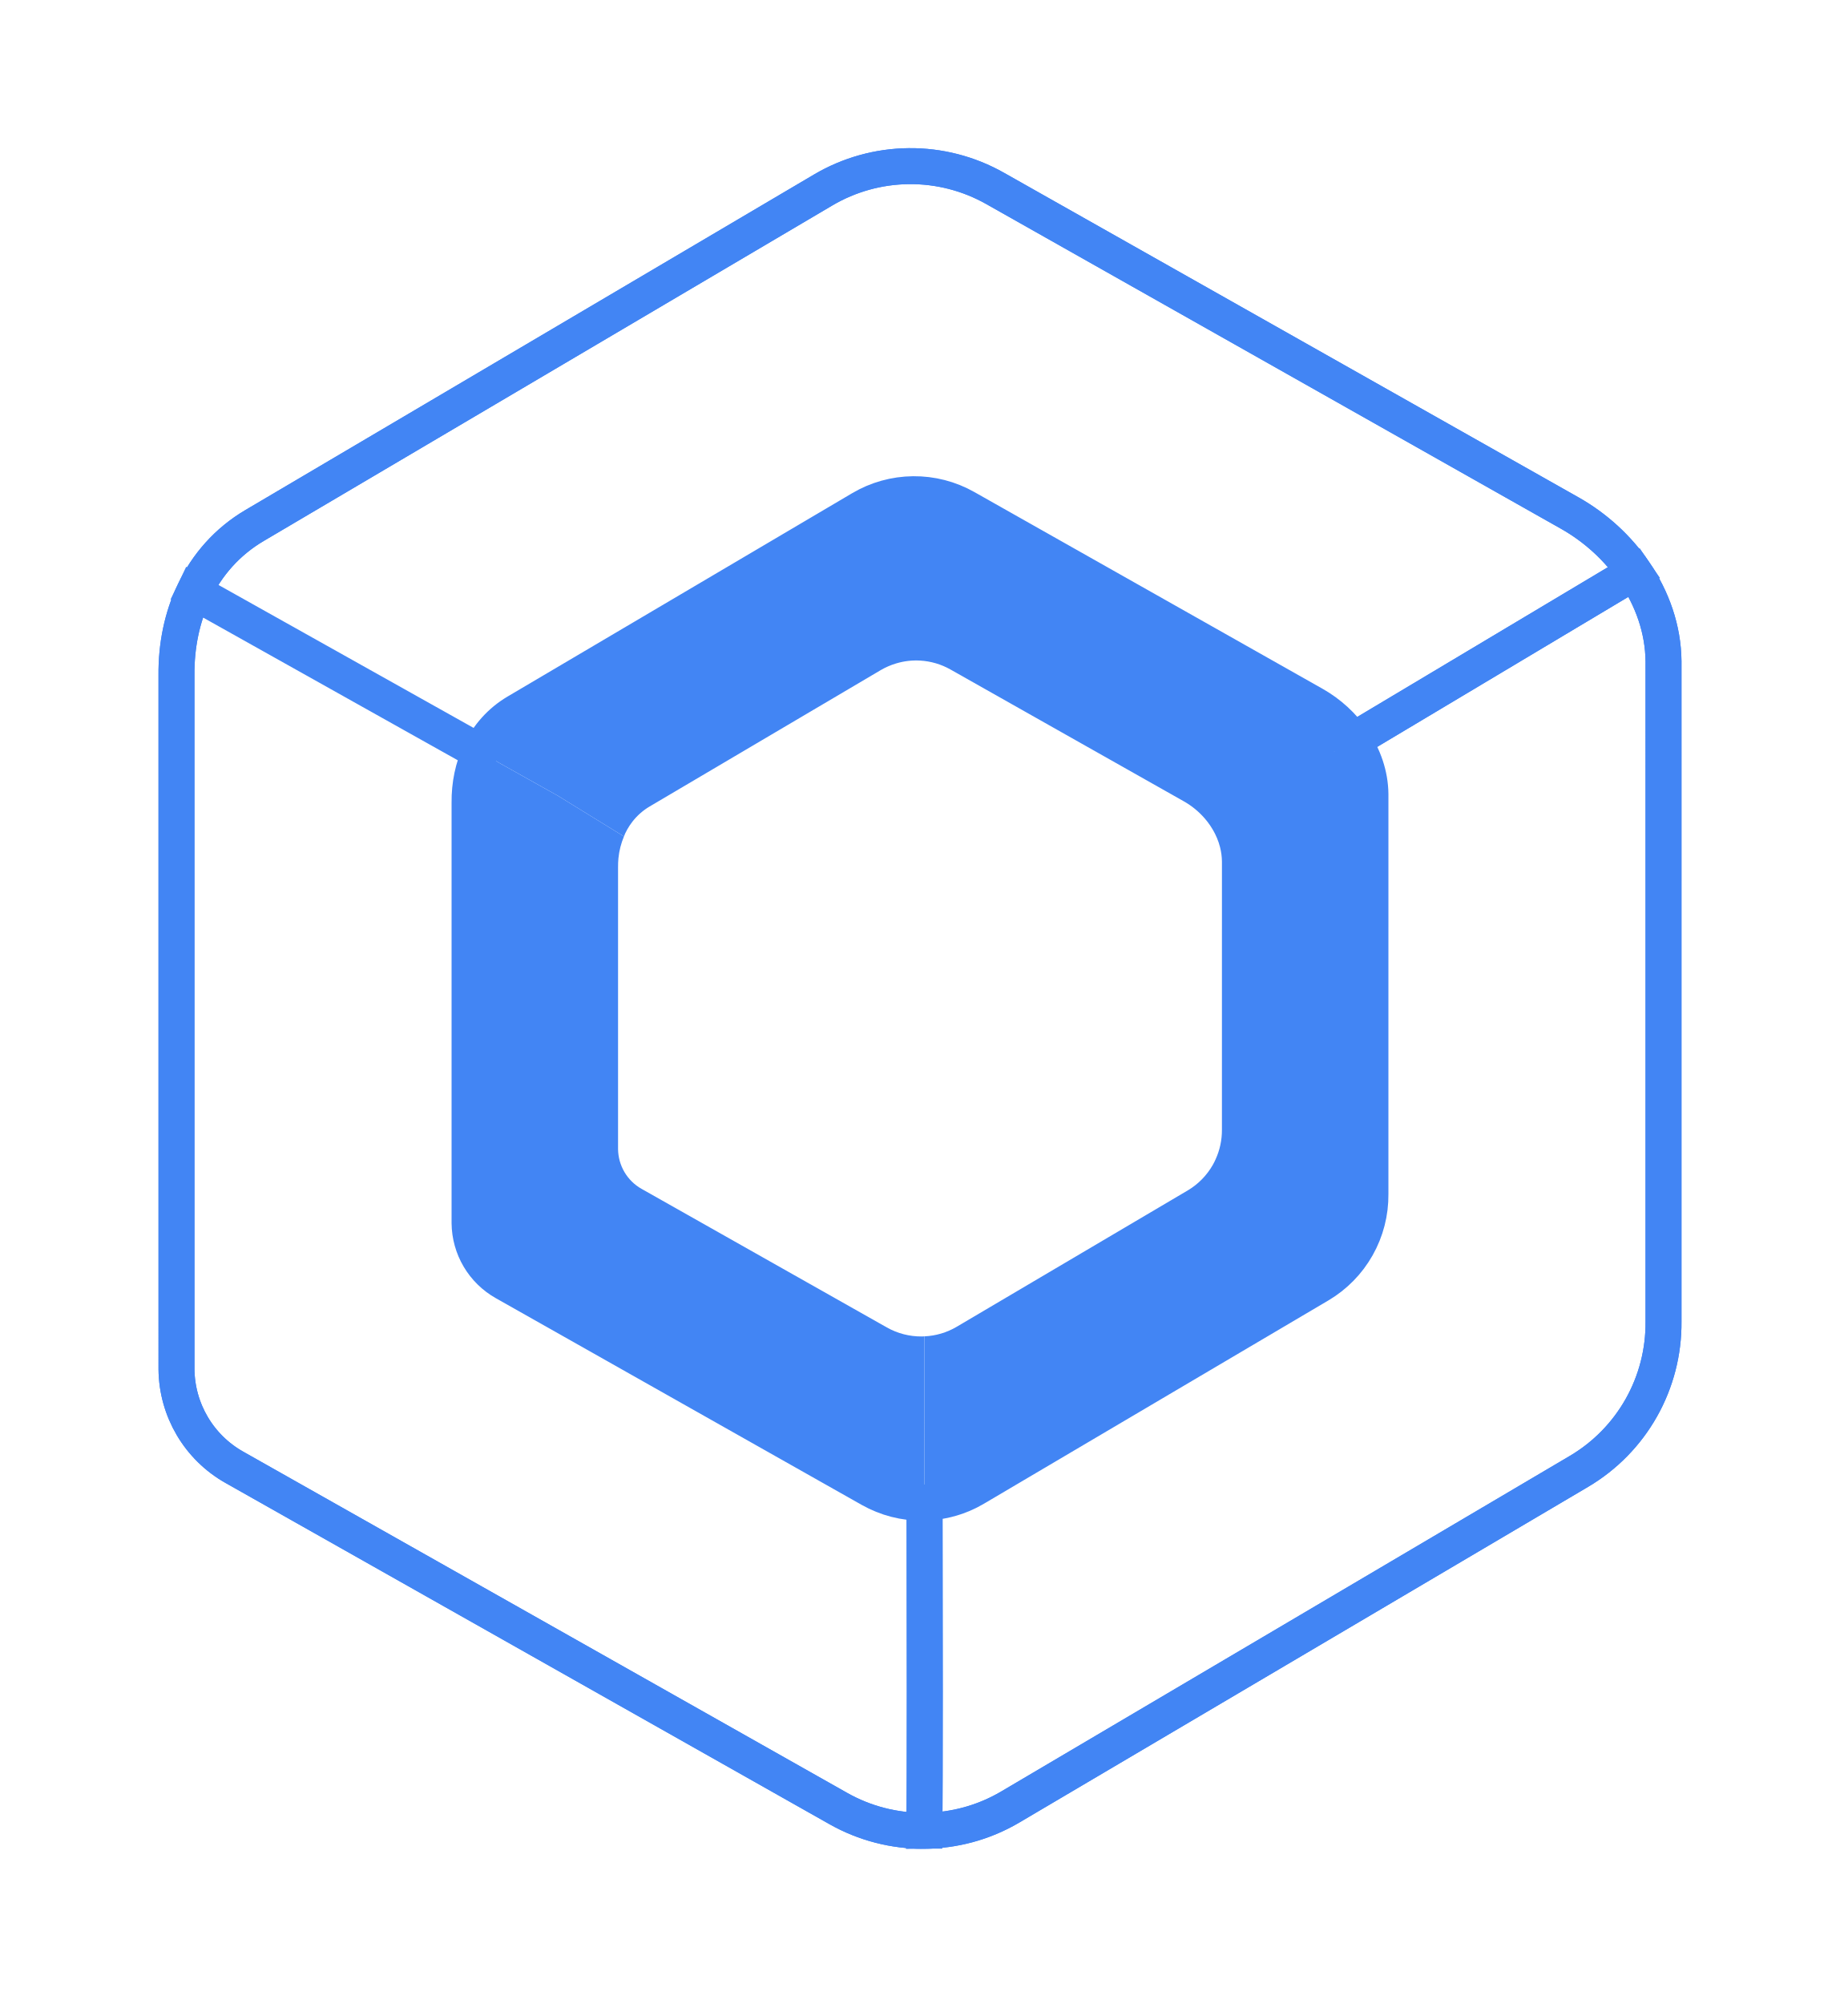
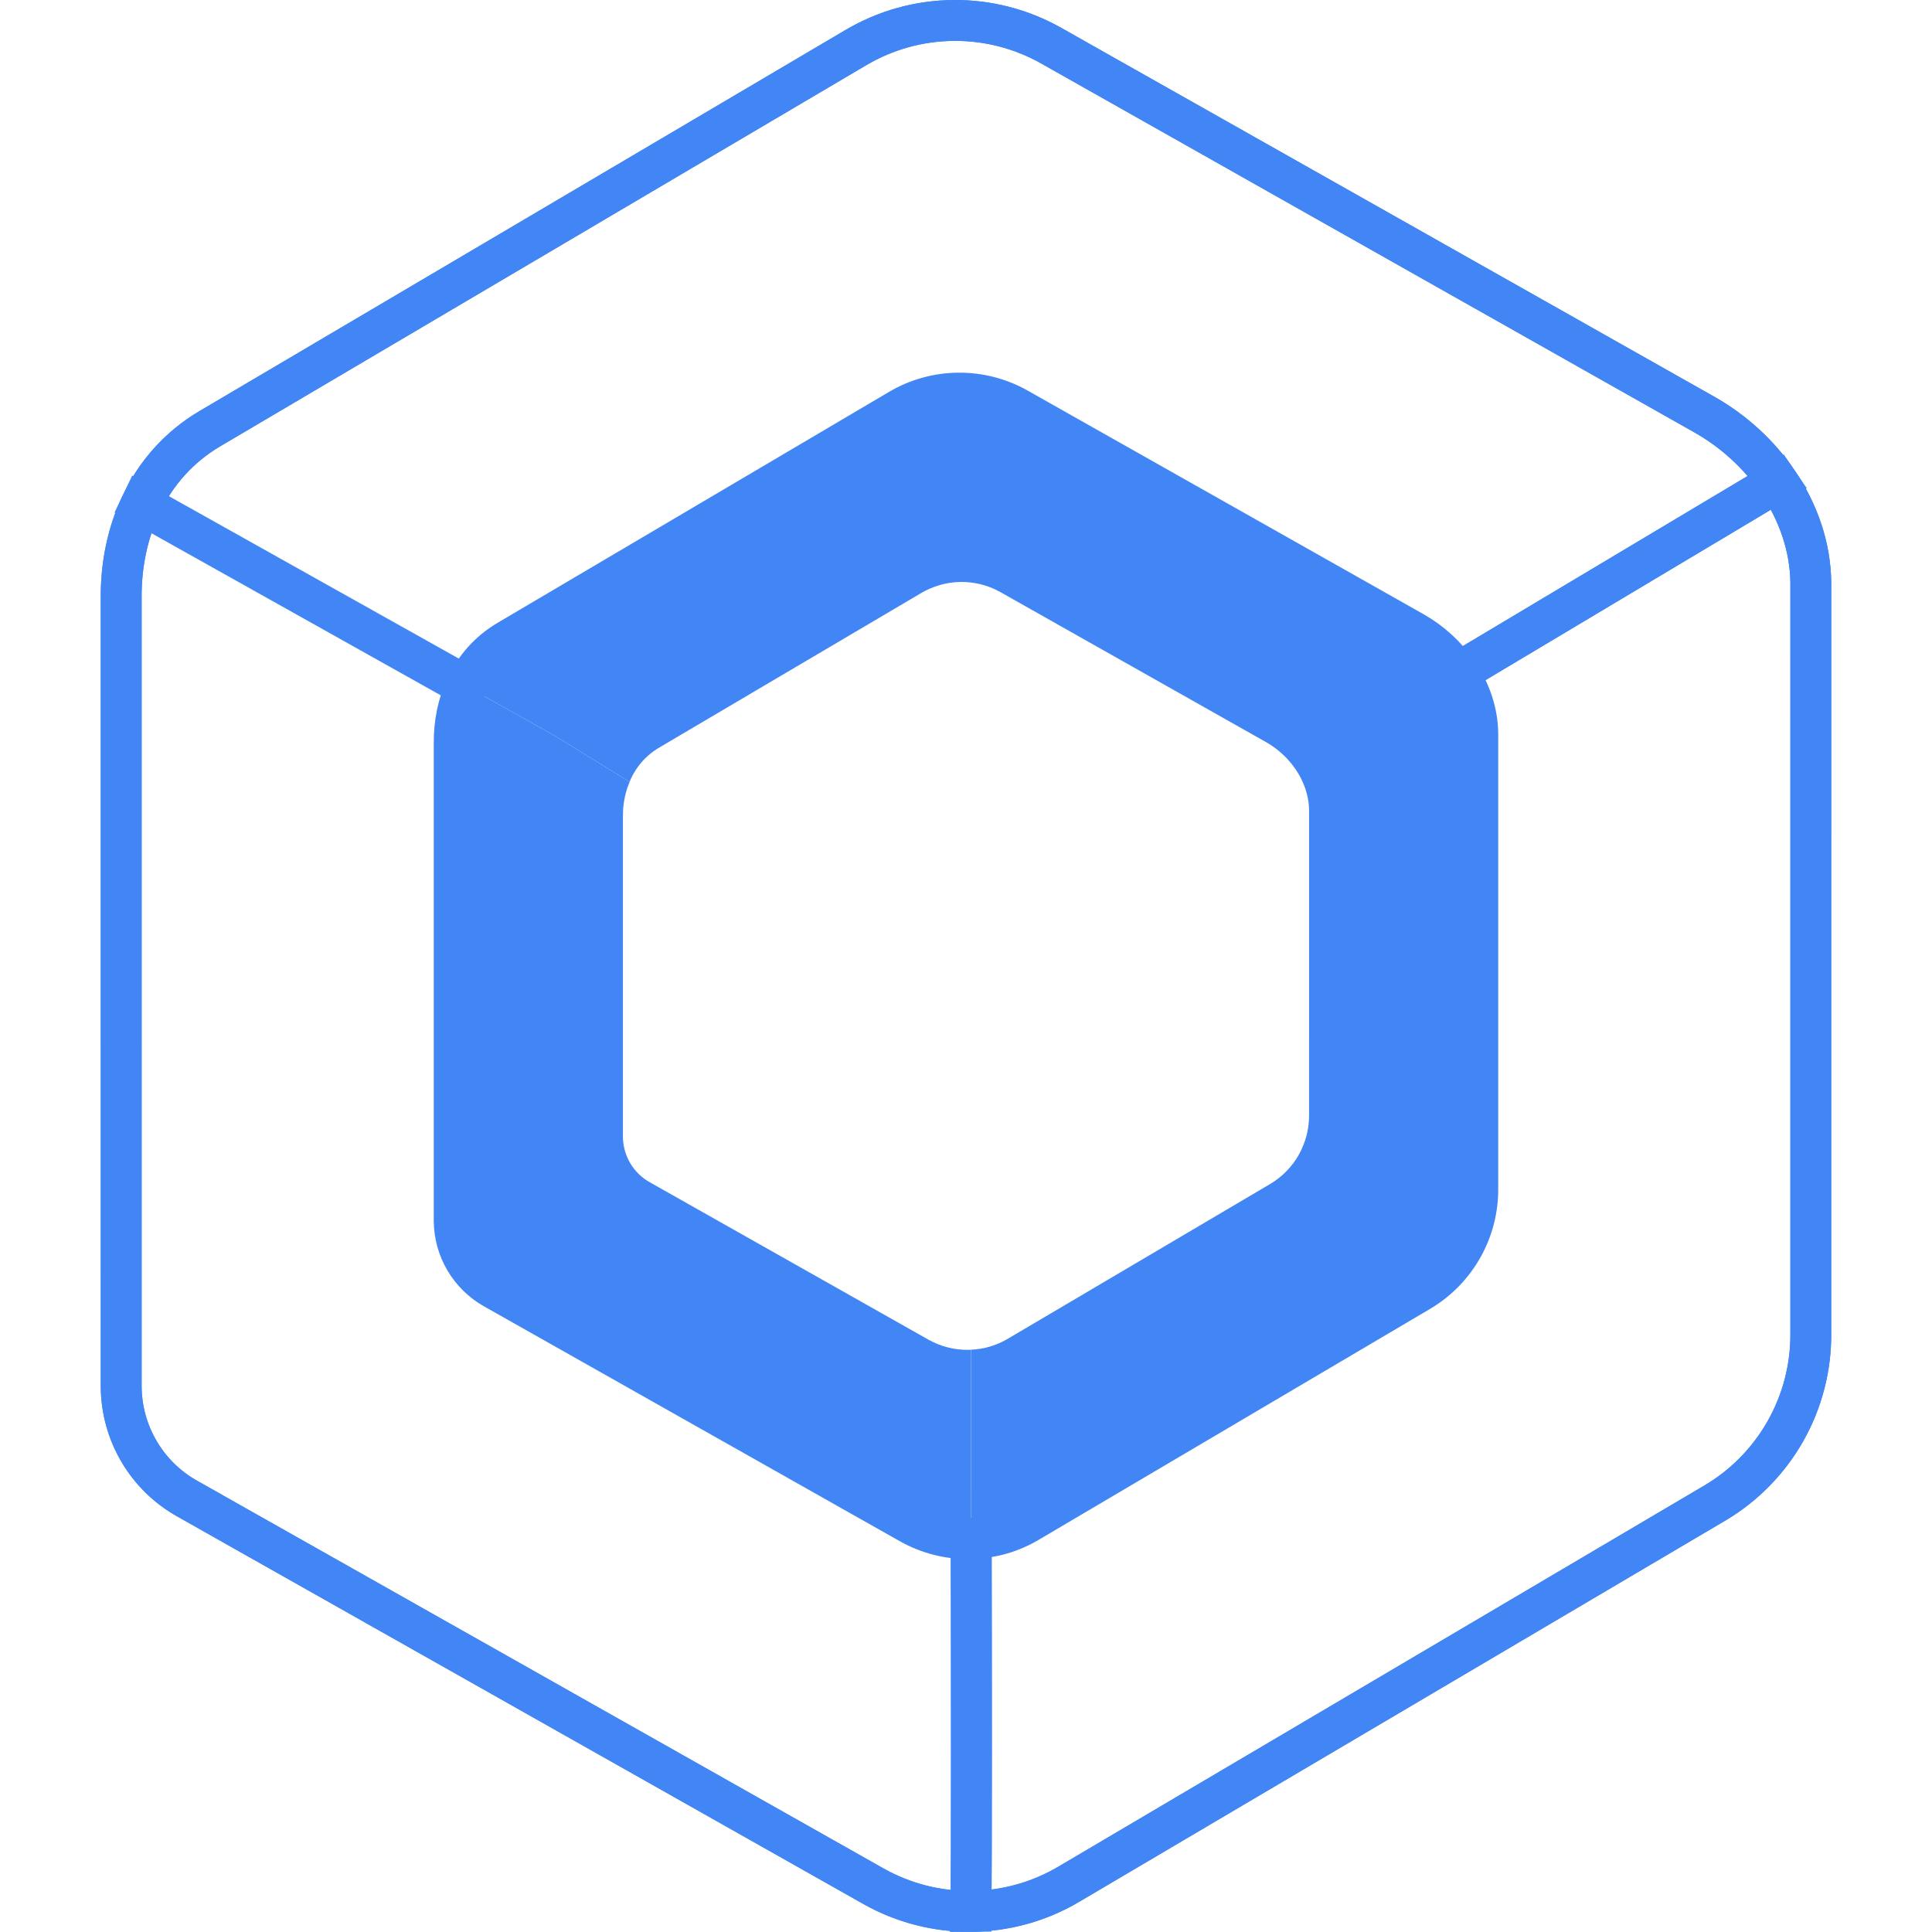
- <svg xmlns="http://www.w3.org/2000/svg" fill="none" height="193" viewBox="0 0 178 193" width="178">
-   <path d="m89.046 128.701c-.084.003-.168.009-.252.01-1.177.01-2.337-.29-3.362-.869l-23.629-13.347c-.681-.383-1.249-.94-1.646-1.613-.397-.674-.61-1.44-.618-2.221v-27.14c-.003-.29.01-.577.036-.86.072-.74.256-1.445.532-2.104l-6.38-3.928-7.469-4.184c-.7 1.467-1.042 3.133-1.025 4.86v40.488c.011 1.166.329 2.309.922 3.313.593 1.005 1.44 1.835 2.456 2.408l35.251 19.911c1.53.864 3.26 1.311 5.016 1.296.063 0 .125-.006.188-.007-.01-5.162-.02-8.838-.02-8.838z" fill="#4285f4" />
-   <path d="m126.554 67.843-33.548-18.948c-1.534-.867-3.269-1.314-5.03-1.297-1.762.017-3.488.497-5.005 1.393l-33.186 19.577c-1.596.943-2.768 2.291-3.523 3.87l-.003.007 7.469 4.184 6.38 3.928c.042-.099.075-.202.12-.298.064-.133.132-.262.204-.39.144-.254.305-.498.485-.73.459-.593 1.027-1.094 1.674-1.475l22.244-13.122c.471-.277.975-.496 1.499-.651.742-.223 1.517-.315 2.29-.273 1.033.057 2.038.351 2.938.86l22.488 12.7c.754.428 1.43.98 1.998 1.634.188.216.363.444.525.681.072.106.139.215.205.324l5.737-3.837 7.814-4.667-.011-.017c-.958-1.413-2.268-2.607-3.764-3.453zm-9.775 11.974c.094.156.184.315.266.478.069.138.134.278.193.42.119.285.218.578.293.877.114.448.177.91.182 1.38l-.001 25.825c.008.989-.202 1.966-.614 2.865-.079.173-.162.343-.255.508-.581 1.028-1.422 1.885-2.439 2.485l-22.244 13.124c-.947.558-2.016.874-3.113.921v7.175s.01 3.677.02 8.839c1.674-.045 3.339-.5 4.831-1.382l33.185-19.58c1.517-.895 2.772-2.174 3.638-3.708.867-1.534 1.314-3.269 1.297-5.03l.001-38.53c-.019-1.86-.651-3.64-1.689-5.171l-7.815 4.666z" fill="#4285f4" />
-   <g stroke="#4285f4" stroke-width="3.465">
-     <path d="m46.262 72.438c.755-1.579 1.928-2.927 3.524-3.87l33.186-19.578c1.516-.896 3.242-1.377 5.004-1.394 1.761-.017 3.496.43 5.03 1.297l33.549 18.95c1.495.845 2.805 2.039 3.764 3.452l.011.017 27.116-16.195c-1.582-2.332-3.744-4.303-6.213-5.699l-55.377-31.276c-2.532-1.43-5.395-2.17-8.303-2.141-2.908.028-5.757.821-8.26 2.3l-54.779 32.314c-2.635 1.557-4.57 3.782-5.817 6.389l27.561 15.44.003-.006zm42.805 72.276c-.063.001-.125.006-.188.007-1.757.015-3.486-.432-5.016-1.296l-35.251-19.911c-1.016-.573-1.863-1.403-2.456-2.408-.593-1.004-.91-2.147-.922-3.313v-40.487c-.017-1.728.324-3.394 1.025-4.862l-27.561-15.44c-1.16 2.425-1.726 5.178-1.697 8.035v66.829c.039 3.917 2.16 7.521 5.576 9.444l58.187 32.867c2.525 1.425 5.38 2.163 8.279 2.139v-.047c.066-4.168.045-20.98.024-31.557z" />
-     <path d="m157.445 55.119-27.116 16.194c1.038 1.53 1.67 3.312 1.689 5.171l-.001 38.53c.017 1.761-.43 3.496-1.297 5.03-.866 1.534-2.121 2.813-3.638 3.708l-33.185 19.58c-1.492.882-3.157 1.337-4.83 1.382.02 10.577.04 27.389-.024 31.557l-.001.047c2.867-.024 5.73-.783 8.285-2.293l54.778-32.32c2.504-1.478 4.575-3.589 6.005-6.121 1.429-2.532 2.168-5.395 2.14-8.303l.001-63.598c-.03-3.08-1.08-6.032-2.806-8.564z" />
-     <path d="m89.043 176.318c-2.9.024-5.754-.714-8.279-2.14l-58.187-32.866c-3.416-1.923-5.537-5.527-5.575-9.443l-.002-66.83c-.028-2.857.537-5.61 1.697-8.035 1.247-2.607 3.182-4.832 5.817-6.389l54.777-32.314c2.504-1.479 5.353-2.272 8.26-2.3 2.909-.028 5.772.71 8.304 2.14l55.377 31.278c2.469 1.396 4.631 3.367 6.213 5.7 1.725 2.532 2.776 5.483 2.806 8.564l-.001 63.598c.027 2.908-.711 5.771-2.141 8.303-1.429 2.532-3.5 4.643-6.004 6.121l-54.778 32.319c-2.556 1.511-5.419 2.27-8.285 2.294z" />
+ <svg xmlns="http://www.w3.org/2000/svg" fill="none" viewBox="0 0 163.8 163.8" version="1.1" id="svg14">
+   <defs id="defs18" />
+   <g id="g184" transform="translate(-6.726001,-14.26753)">
+     <path d="m 89.046,128.701 c -0.084,0.003 -0.168,0.009 -0.252,0.01 -1.177,0.01 -2.337,-0.29 -3.362,-0.869 L 61.803,114.495 c -0.681,-0.383 -1.249,-0.94 -1.646,-1.613 -0.397,-0.674 -0.61,-1.44 -0.618,-2.221 v -27.14 c -0.003,-0.29 0.01,-0.577 0.036,-0.86 0.072,-0.74 0.256,-1.445 0.532,-2.104 l -6.38,-3.928 -7.469,-4.184 c -0.7,1.467 -1.042,3.133 -1.025,4.86 v 40.488 c 0.011,1.166 0.329,2.309 0.922,3.313 0.593,1.005 1.44,1.835 2.456,2.408 l 35.251,19.911 c 1.53,0.864 3.26,1.311 5.016,1.296 0.063,0 0.125,-0.006 0.188,-0.007 -0.01,-5.162 -0.02,-8.838 -0.02,-8.838 z" fill="#4285f4" id="path2" />
+     <path d="M 126.554,67.843 93.006,48.895 c -1.534,-0.867 -3.269,-1.314 -5.03,-1.297 -1.762,0.017 -3.488,0.497 -5.005,1.393 L 49.785,68.568 c -1.596,0.943 -2.768,2.291 -3.523,3.87 l -0.003,0.007 7.469,4.184 6.38,3.928 c 0.042,-0.099 0.075,-0.202 0.12,-0.298 0.064,-0.133 0.132,-0.262 0.204,-0.39 0.144,-0.254 0.305,-0.498 0.485,-0.73 0.459,-0.593 1.027,-1.094 1.674,-1.475 L 84.835,64.542 c 0.471,-0.277 0.975,-0.496 1.499,-0.651 0.742,-0.223 1.517,-0.315 2.29,-0.273 1.033,0.057 2.038,0.351 2.938,0.86 l 22.488,12.7 c 0.754,0.428 1.43,0.98 1.998,1.634 0.188,0.216 0.363,0.444 0.525,0.681 0.072,0.106 0.139,0.215 0.205,0.324 l 5.737,-3.837 7.814,-4.667 -0.011,-0.017 c -0.958,-1.413 -2.268,-2.607 -3.764,-3.453 z m -9.775,11.974 c 0.094,0.156 0.184,0.315 0.266,0.478 0.069,0.138 0.134,0.278 0.193,0.42 0.119,0.285 0.218,0.578 0.293,0.877 0.114,0.448 0.177,0.91 0.182,1.38 l -10e-4,25.825 c 0.008,0.989 -0.202,1.966 -0.614,2.865 -0.079,0.173 -0.162,0.343 -0.255,0.508 -0.581,1.028 -1.422,1.885 -2.439,2.485 L 92.16,127.779 c -0.947,0.558 -2.016,0.874 -3.113,0.921 v 7.175 c 0,0 0.01,3.677 0.02,8.839 1.674,-0.045 3.339,-0.5 4.831,-1.382 l 33.185,-19.58 c 1.517,-0.895 2.772,-2.174 3.638,-3.708 0.867,-1.534 1.314,-3.269 1.297,-5.03 l 0.001,-38.53 c -0.019,-1.86 -0.651,-3.64 -1.689,-5.171 l -7.815,4.666 z" fill="#4285f4" id="path4" />
+     <g stroke="#4285f4" stroke-width="3.465" id="g12">
+       <path d="m 46.262,72.438 c 0.755,-1.579 1.928,-2.927 3.524,-3.87 L 82.972,48.99 c 1.516,-0.896 3.242,-1.377 5.004,-1.394 1.761,-0.017 3.496,0.43 5.03,1.297 l 33.549,18.95 c 1.495,0.845 2.805,2.039 3.764,3.452 l 0.011,0.017 27.116,-16.195 c -1.582,-2.332 -3.744,-4.303 -6.213,-5.699 L 95.856,18.142 c -2.532,-1.43 -5.395,-2.17 -8.303,-2.141 -2.908,0.028 -5.757,0.821 -8.26,2.3 L 24.514,50.615 c -2.635,1.557 -4.57,3.782 -5.817,6.389 l 27.561,15.44 0.003,-0.006 z m 42.805,72.276 c -0.063,0.001 -0.125,0.006 -0.188,0.007 -1.757,0.015 -3.486,-0.432 -5.016,-1.296 L 48.612,123.514 c -1.016,-0.573 -1.863,-1.403 -2.456,-2.408 -0.593,-1.004 -0.91,-2.147 -0.922,-3.313 V 77.306 c -0.017,-1.728 0.324,-3.394 1.025,-4.862 L 18.698,57.004 c -1.16,2.425 -1.726,5.178 -1.697,8.035 v 66.829 c 0.039,3.917 2.16,7.521 5.576,9.444 l 58.187,32.867 c 2.525,1.425 5.38,2.163 8.279,2.139 v -0.047 c 0.066,-4.168 0.045,-20.98 0.024,-31.557 z" id="path6" />
+       <path d="m 157.445,55.119 -27.116,16.194 c 1.038,1.53 1.67,3.312 1.689,5.171 l -0.001,38.53 c 0.017,1.761 -0.43,3.496 -1.297,5.03 -0.866,1.534 -2.121,2.813 -3.638,3.708 l -33.185,19.58 c -1.492,0.882 -3.157,1.337 -4.83,1.382 0.02,10.577 0.04,27.389 -0.024,31.557 l -0.001,0.047 c 2.867,-0.024 5.73,-0.783 8.285,-2.293 l 54.778,-32.32 c 2.504,-1.478 4.575,-3.589 6.005,-6.121 1.429,-2.532 2.168,-5.395 2.14,-8.303 l 0.001,-63.598 c -0.03,-3.08 -1.08,-6.032 -2.806,-8.564 z" id="path8" />
+       <path d="m 89.043,176.318 c -2.9,0.024 -5.754,-0.714 -8.279,-2.14 L 22.577,141.312 c -3.416,-1.923 -5.537,-5.527 -5.575,-9.443 L 17,65.039 c -0.028,-2.857 0.537,-5.61 1.697,-8.035 1.247,-2.607 3.182,-4.832 5.817,-6.389 L 79.291,18.301 c 2.504,-1.479 5.353,-2.272 8.26,-2.3 2.909,-0.028 5.772,0.71 8.304,2.14 l 55.377,31.278 c 2.469,1.396 4.631,3.367 6.213,5.7 1.725,2.532 2.776,5.483 2.806,8.564 l -0.001,63.598 c 0.027,2.908 -0.711,5.771 -2.141,8.303 -1.429,2.532 -3.5,4.643 -6.004,6.121 l -54.778,32.319 c -2.556,1.511 -5.419,2.27 -8.285,2.294 z" id="path10" />
+     </g>
  </g>
</svg>
